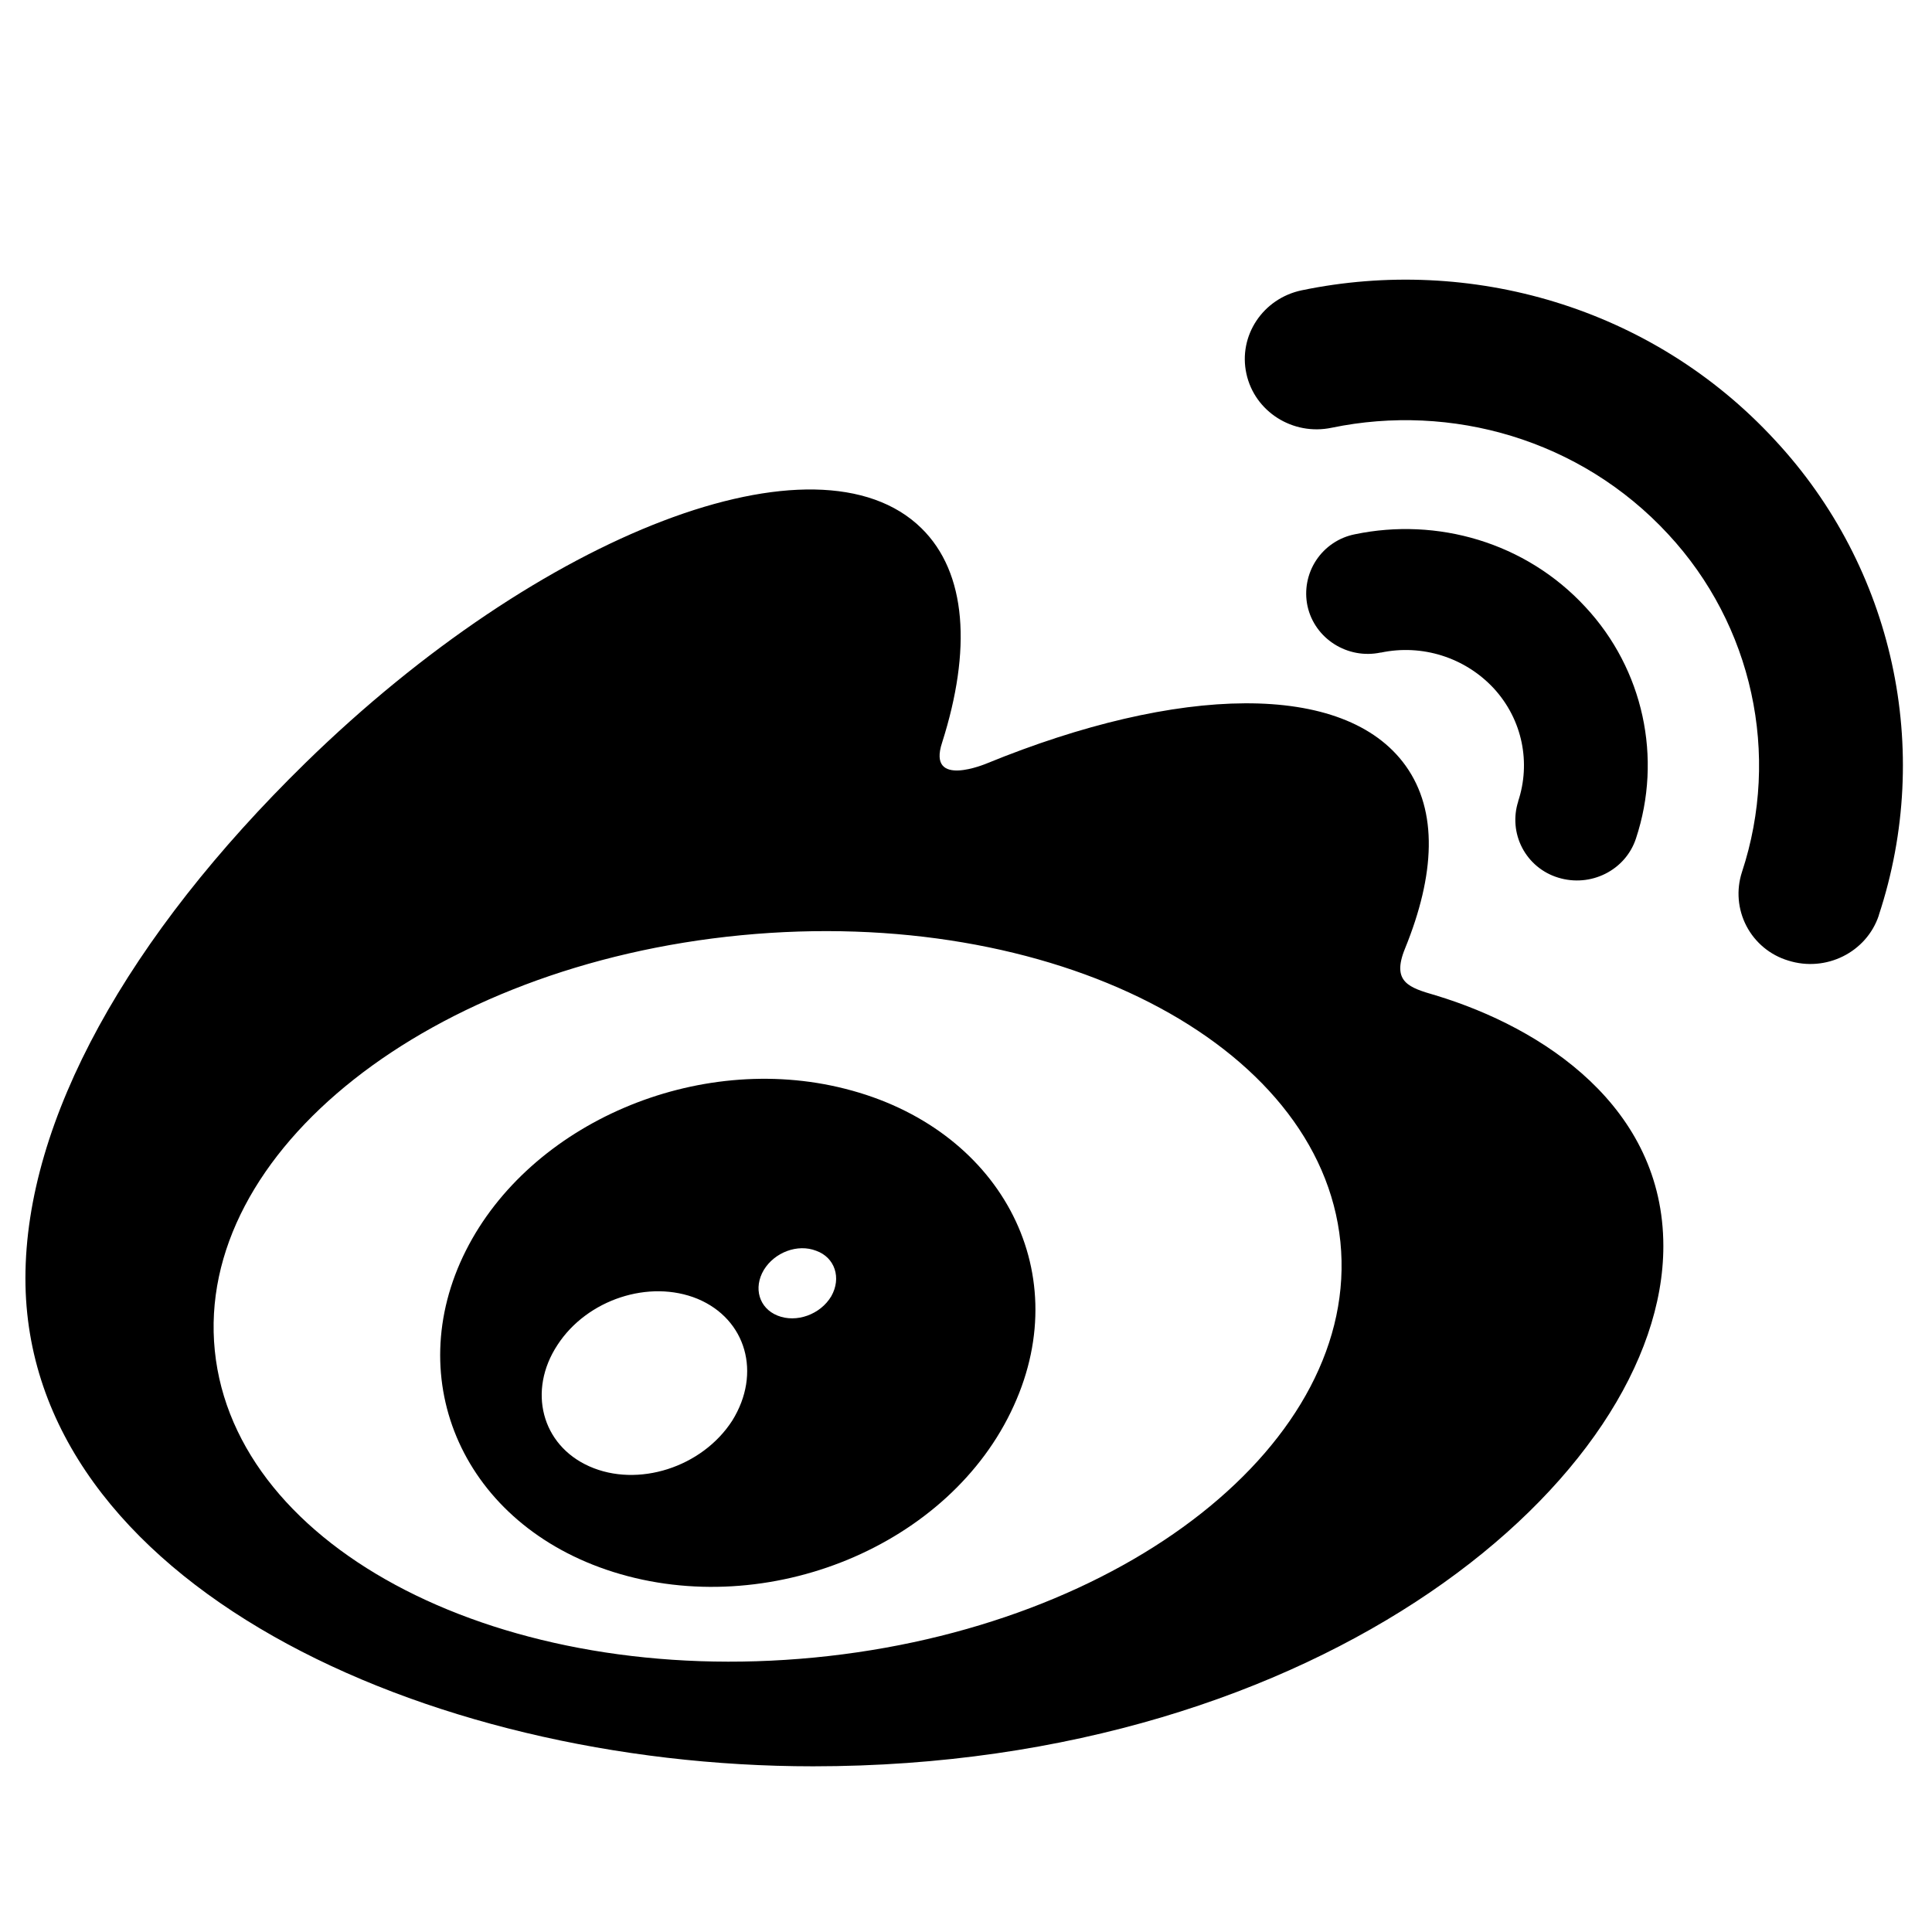
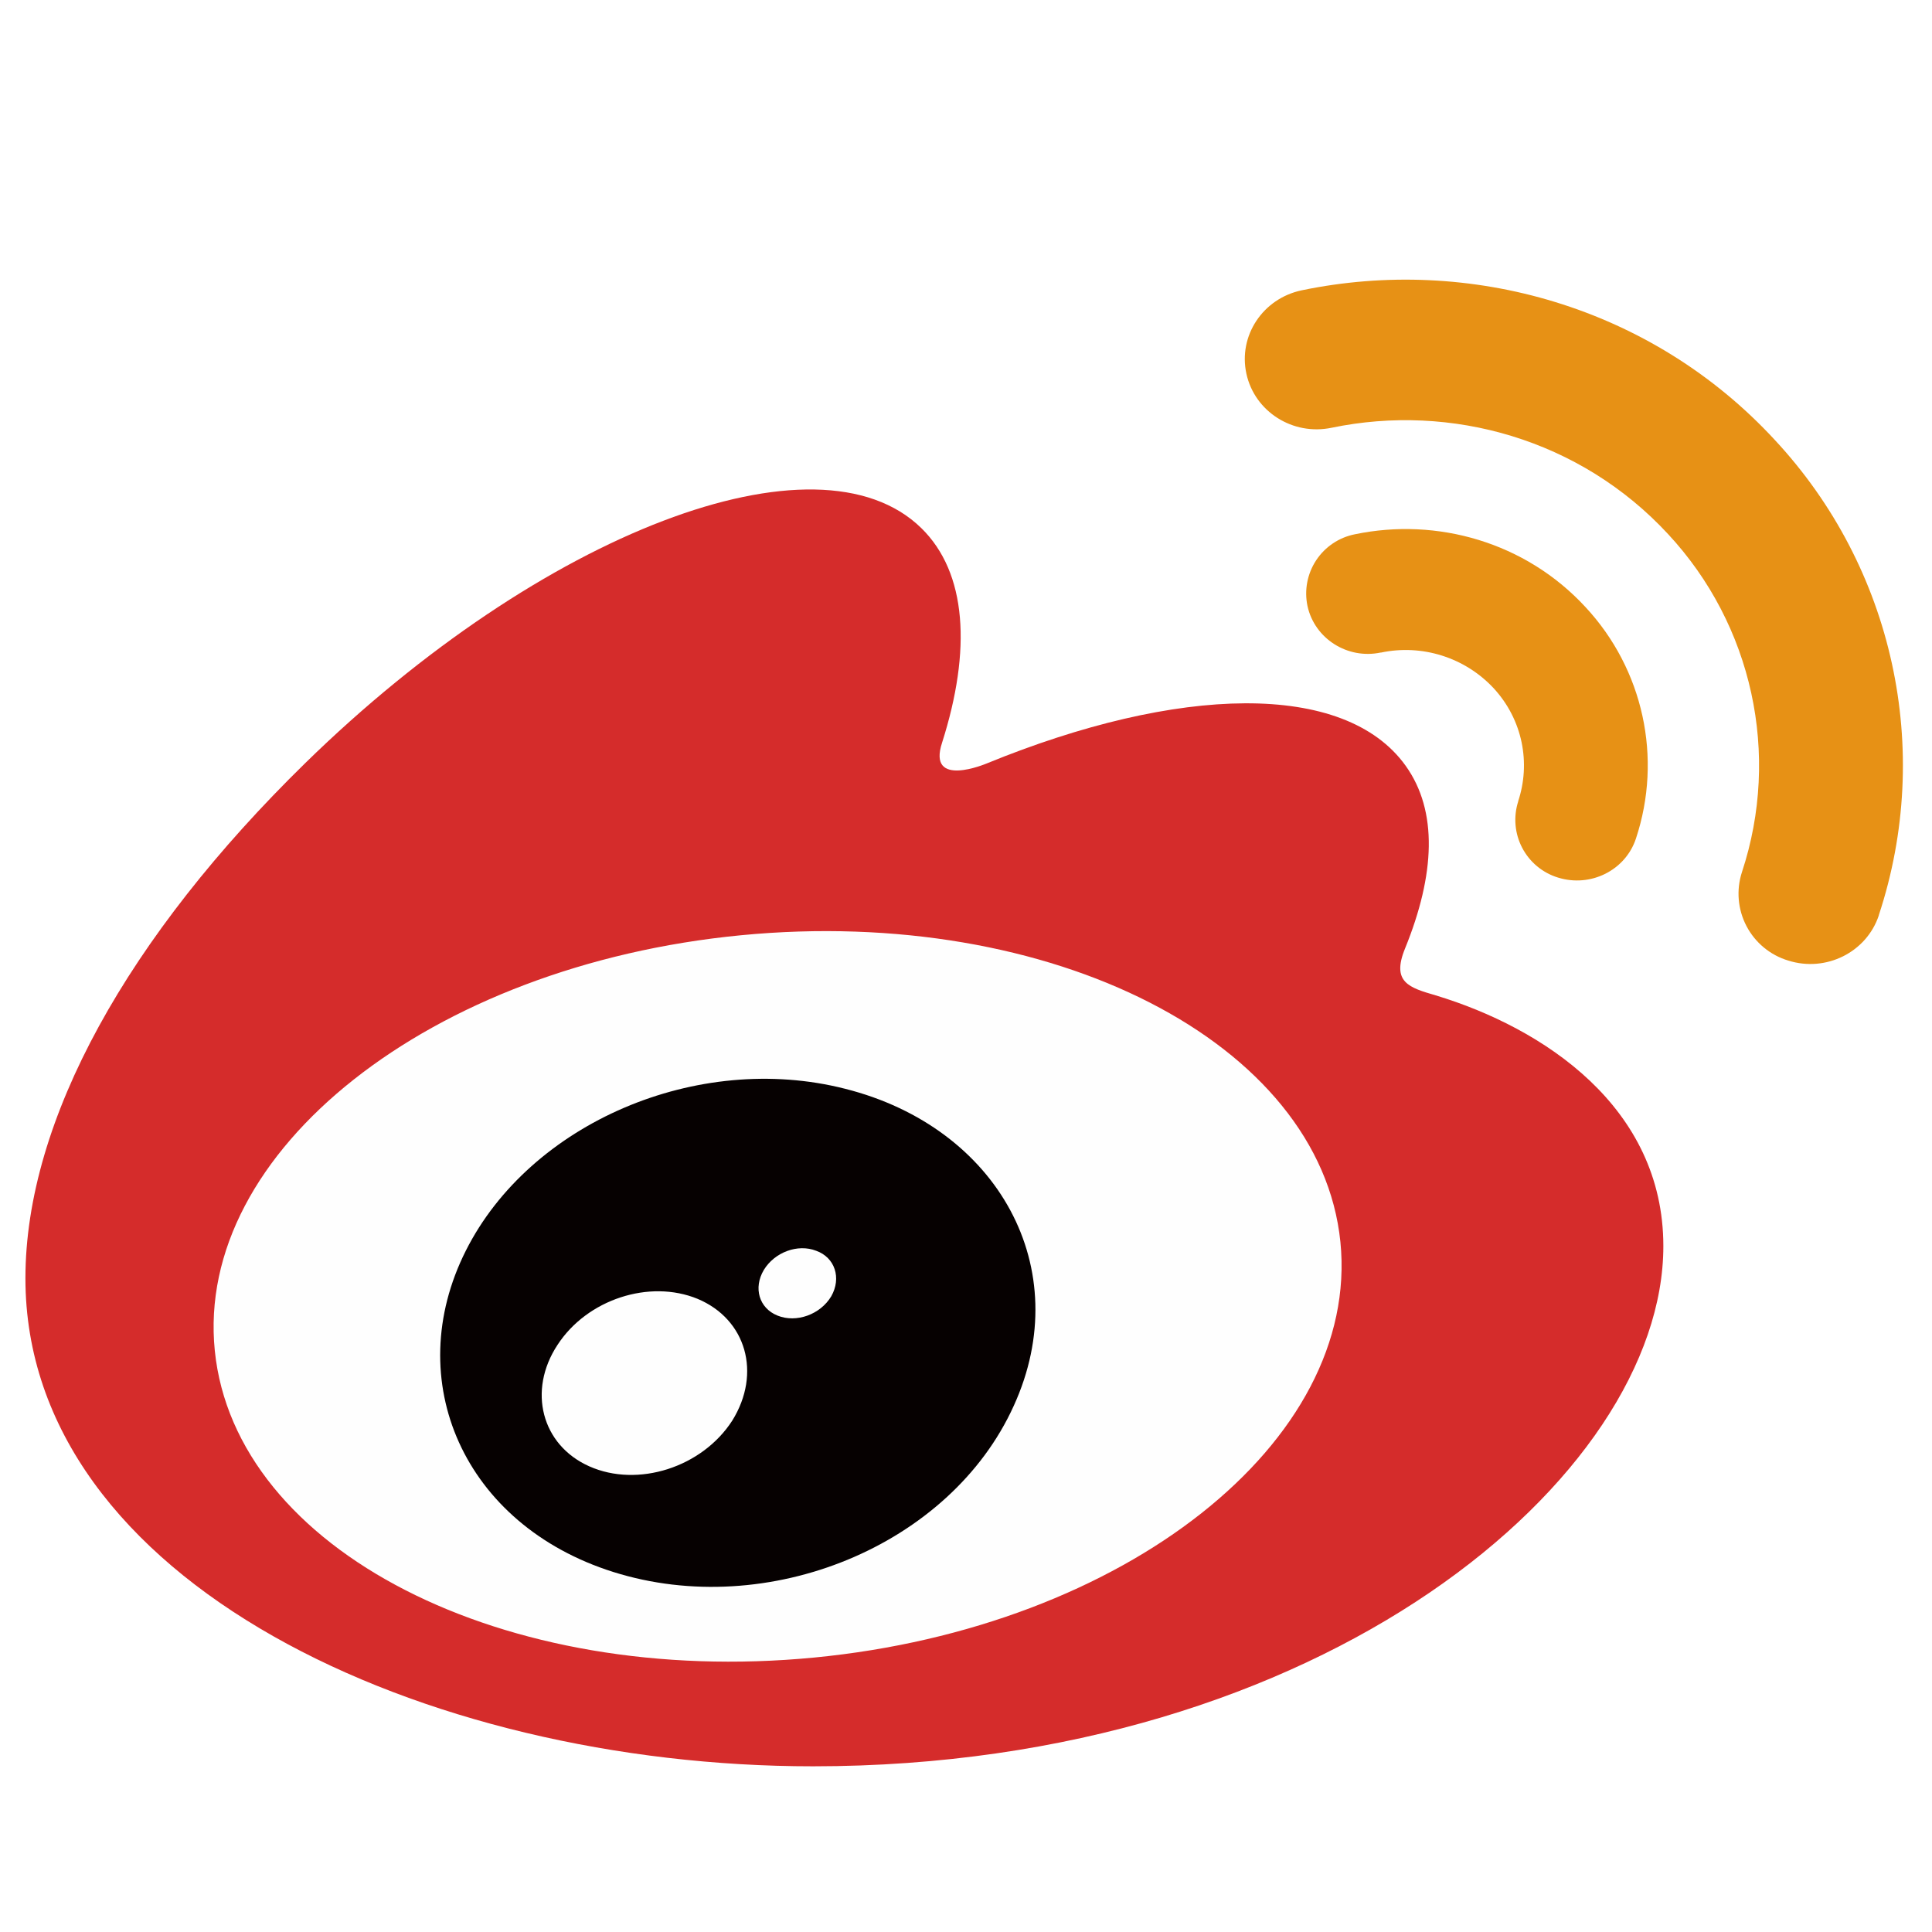
<svg xmlns="http://www.w3.org/2000/svg" viewBox="-0.5 -5.5 38 38" width="256" height="256">
-   <path d="M15.513 27.102c-6.114.59-11.39-2.111-11.788-6.035-.397-3.922 4.239-7.581 10.35-8.172 6.115-.591 11.39 2.11 11.789 6.032.395 3.924-4.238 7.584-10.35 8.175M27.74 14.078c-.521-.152-.878-.255-.604-.924.59-1.45.65-2.701.011-3.593-1.2-1.675-4.48-1.584-8.239-.045 0-.001-1.18.505-.878-.41.579-1.818.49-3.34-.409-4.219-2.039-1.995-7.464.075-12.115 4.62C2.023 12.914 0 16.523 0 19.643c0 5.97 7.831 9.598 15.492 9.598 10.043 0 16.724-5.702 16.724-10.231 0-2.737-2.358-4.29-4.476-4.932m6.669-10.924C31.984.526 28.405-.476 25.103.21c-.764.16-1.251.894-1.088 1.64.162.747.914 1.224 1.678 1.063 2.35-.487 4.891.226 6.617 2.093a6.687 6.687 0 0 1 1.452 6.647 1.373 1.373 0 0 0 .91 1.74c.743.235 1.54-.162 1.782-.888V12.5a9.393 9.393 0 0 0-2.045-9.346" />
-   <path d="M30.684 6.44c-1.181-1.28-2.923-1.766-4.532-1.432a1.188 1.188 0 0 0-.935 1.413c.14.64.787 1.053 1.442.913v.002a2.366 2.366 0 0 1 2.217.698c.578.626.733 1.479.484 2.227h.002a1.187 1.187 0 0 0 .783 1.5c.64.199 1.326-.142 1.532-.768a4.57 4.57 0 0 0-.993-4.553M15.85 19.996c-.213.358-.686.53-1.057.38-.364-.146-.479-.545-.27-.897.212-.349.666-.52 1.03-.378.369.131.501.535.297.895m-1.947 2.445c-.593.921-1.859 1.325-2.812.9-.94-.418-1.217-1.49-.626-2.388.583-.897 1.808-1.295 2.754-.907.958.4 1.263 1.463.684 2.395m2.22-6.526c-2.909-.741-6.197.676-7.46 3.183-1.287 2.555-.042 5.392 2.897 6.32 3.043.96 6.632-.512 7.88-3.269 1.23-2.697-.306-5.474-3.317-6.234" />
+   <path d="M2.715 20.11c0 4.203 5.6 7.613 12.506 7.613 6.907 0 12.506-3.41 12.506-7.613s-5.6-7.612-12.506-7.612c-6.907 0-12.506 3.409-12.506 7.612" fill="#fefefe" />
+   <path d="M15.513 27.102c-6.114.59-11.39-2.111-11.788-6.035-.397-3.922 4.239-7.581 10.35-8.172 6.115-.591 11.39 2.11 11.789 6.032.395 3.924-4.238 7.584-10.35 8.175M27.74 14.078c-.521-.152-.878-.255-.604-.924.59-1.45.65-2.701.011-3.593-1.2-1.675-4.48-1.584-8.239-.045 0-.001-1.18.505-.878-.41.579-1.818.49-3.34-.409-4.219-2.039-1.995-7.464.075-12.115 4.62C2.023 12.914 0 16.523 0 19.643c0 5.97 7.831 9.598 15.492 9.598 10.043 0 16.724-5.702 16.724-10.231 0-2.737-2.358-4.29-4.476-4.932" fill="#d52c2b" />
+   <path d="M34.409 3.154C31.984.526 28.405-.476 25.103.21c-.764.16-1.251.894-1.088 1.64.162.747.914 1.224 1.678 1.063 2.35-.487 4.891.226 6.617 2.093a6.687 6.687 0 0 1 1.452 6.647 1.373 1.373 0 0 0 .91 1.74c.743.235 1.54-.162 1.782-.888V12.5a9.393 9.393 0 0 0-2.045-9.346" fill="#e79115" />
+   <path d="M30.684 6.44c-1.181-1.28-2.923-1.766-4.532-1.432a1.188 1.188 0 0 0-.935 1.413c.14.64.787 1.053 1.442.913v.002a2.366 2.366 0 0 1 2.217.698c.578.626.733 1.479.484 2.227h.002a1.187 1.187 0 0 0 .783 1.5c.64.199 1.326-.142 1.532-.768a4.57 4.57 0 0 0-.993-4.553" fill="#e79115" />
+   <path d="M15.85 19.996c-.213.358-.686.53-1.057.38-.364-.146-.479-.545-.27-.897.212-.349.666-.52 1.03-.378.369.131.501.535.297.895m-1.947 2.445c-.593.921-1.859 1.325-2.812.9-.94-.418-1.217-1.49-.626-2.388.583-.897 1.808-1.295 2.754-.907.958.4 1.263 1.463.684 2.395m2.22-6.526c-2.909-.741-6.197.676-7.46 3.183-1.287 2.555-.042 5.392 2.897 6.32 3.043.96 6.632-.512 7.88-3.269 1.23-2.697-.306-5.474-3.317-6.234" fill="#060101" />
</svg>
